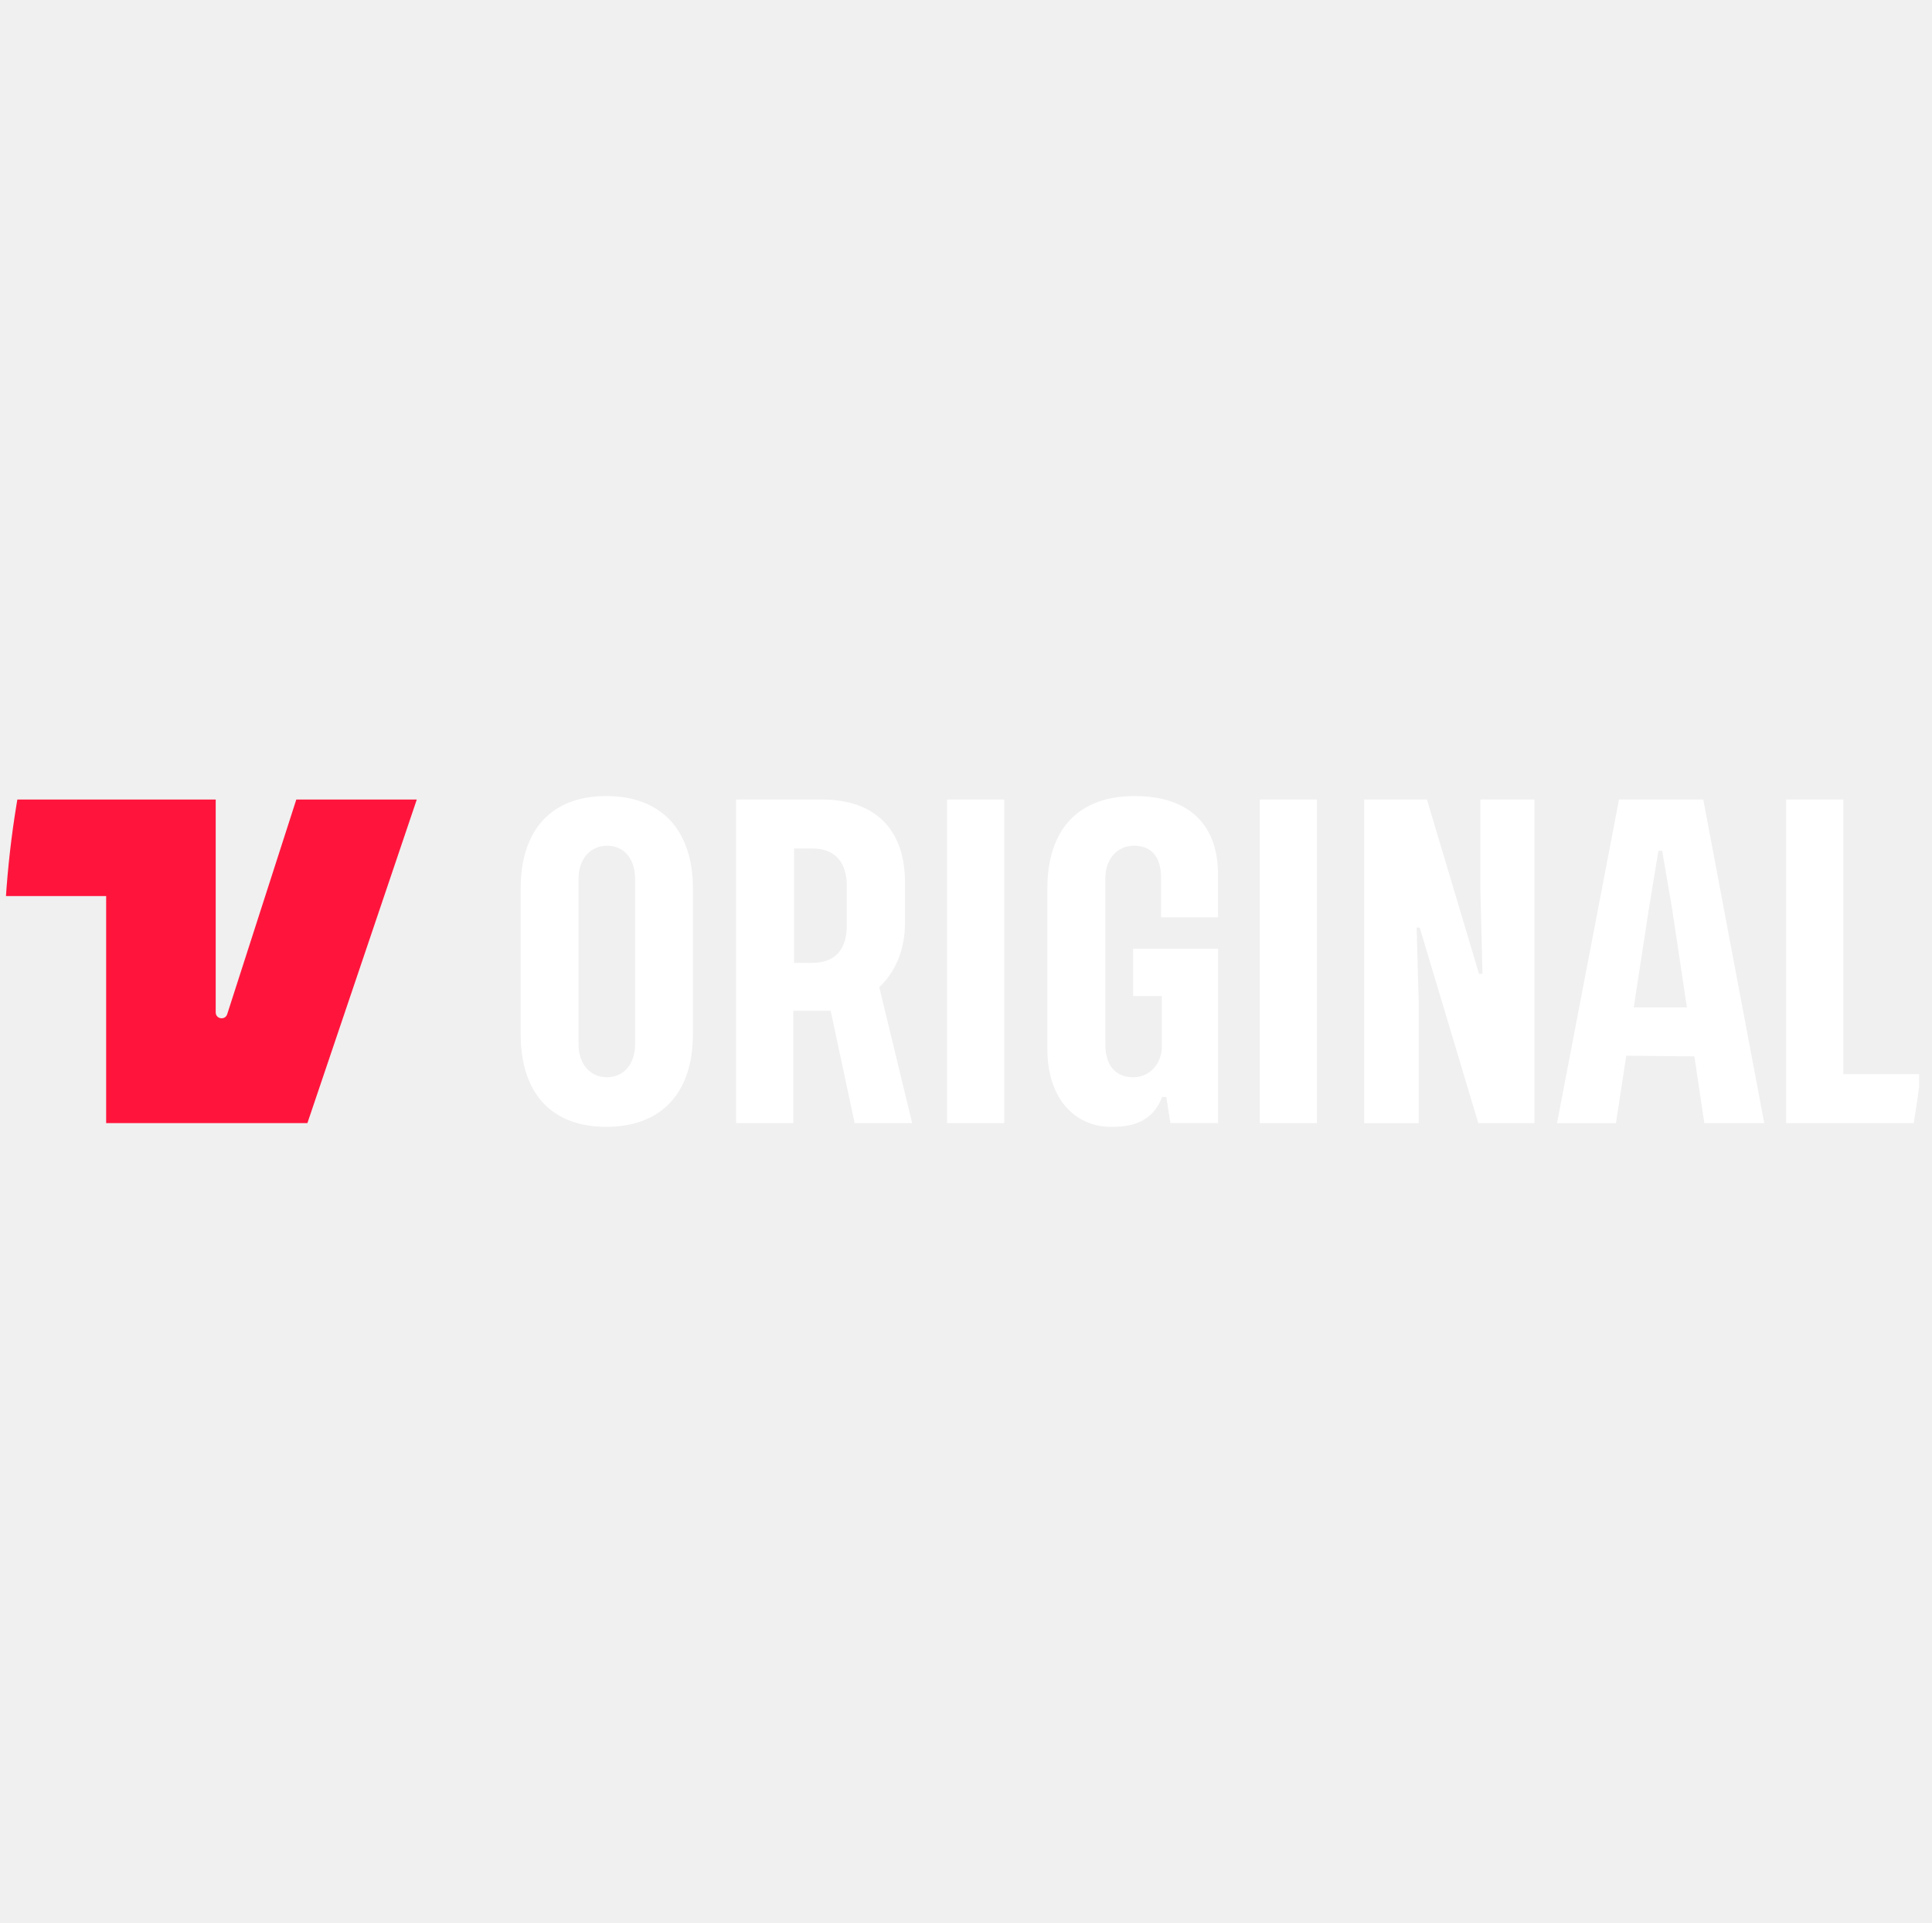
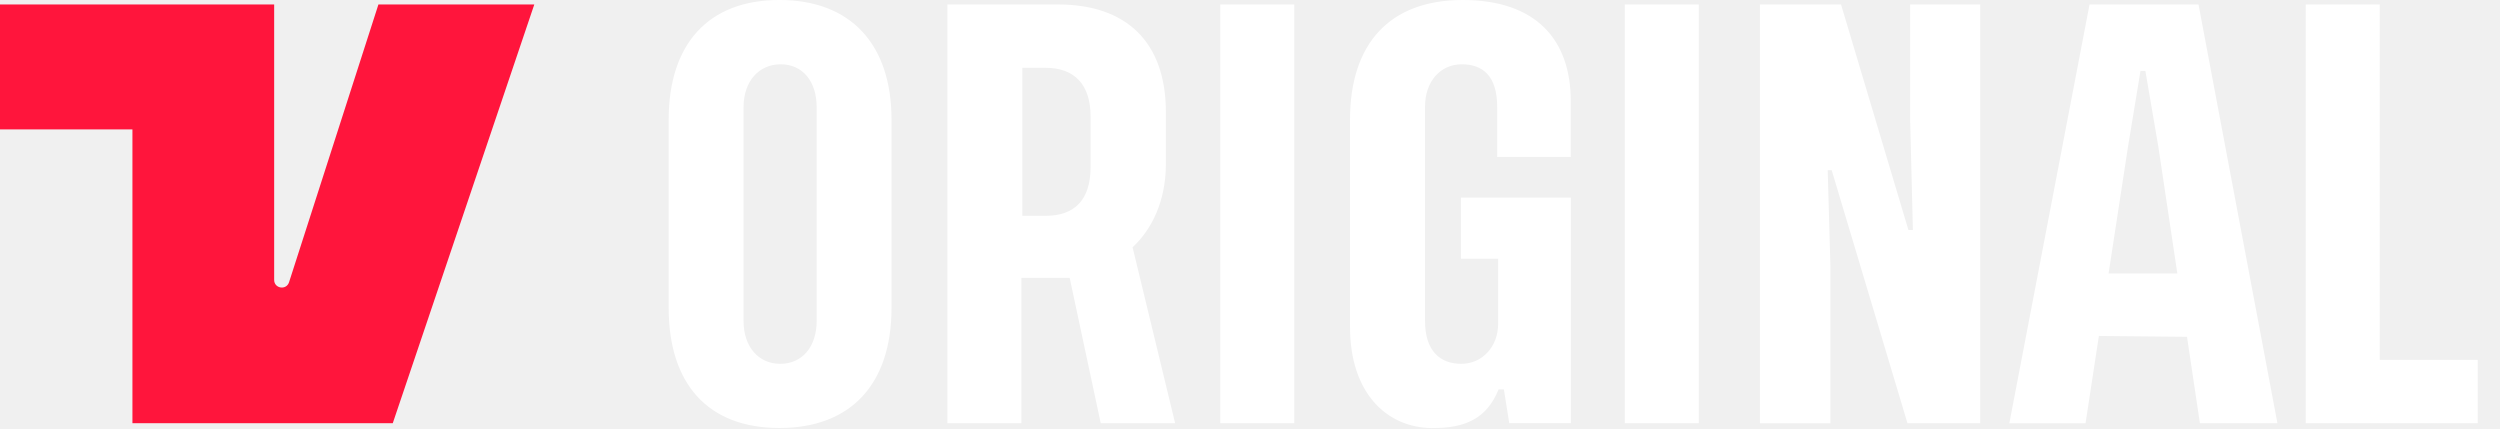
- <svg xmlns="http://www.w3.org/2000/svg" width="226" height="225" viewBox="0 0 226 225" fill="none">
-   <g clip-path="url(#clip0_5590_635)">
-     <g clip-path="url(#clip1_5590_635)">
-       <path d="M81.057 103.962V120.992C81.057 127.846 77.411 131.848 70.922 131.848C64.434 131.848 60.906 127.839 60.906 120.992V103.96C60.906 97.144 64.472 93.143 70.922 93.143C77.372 93.143 81.057 97.154 81.057 103.96V103.962ZM74.288 102.844C74.288 100.481 73.005 98.959 71.038 98.959C69.074 98.959 67.676 100.483 67.676 102.844V122.156C67.676 124.519 69.035 126.044 71 126.044C72.967 126.044 74.29 124.519 74.29 122.156V102.847L74.288 102.844ZM99.974 131.412L97.168 118.27H92.801V131.412H86.109V93.549H96.125C102.219 93.549 105.865 96.876 105.865 103.287V107.973C105.865 111.339 104.583 113.903 102.855 115.505L106.702 131.412H99.974ZM95.007 112.66C97.61 112.66 99.057 111.215 99.057 108.254V103.682C99.057 100.761 97.572 99.278 95.007 99.278H92.885V112.66H95.007ZM117.476 93.549V131.412H110.784V93.549H117.476ZM129.933 131.855C125.805 131.816 122.518 128.654 122.518 122.717V103.96C122.52 97.108 126.089 93.145 132.703 93.145C139.315 93.145 142.477 96.711 142.477 102.286V107.337H135.824V102.806C135.824 100.038 134.542 98.959 132.626 98.959C130.705 98.959 129.299 100.483 129.299 102.806V122.156C129.299 124.923 130.697 126.044 132.584 126.044C134.474 126.044 135.911 124.481 135.911 122.439V116.543H132.548V111.012H142.487V131.407H136.915L136.431 128.359H135.95C134.909 130.962 132.943 131.886 129.943 131.848L129.933 131.855ZM154.056 93.549V131.412H147.364V93.549H154.056ZM173.167 104.243V93.549H179.501V131.412H172.925L166.071 108.532H165.713L165.955 117.153V131.419H159.582V93.549H166.918L173.012 113.944H173.416L173.174 104.243H173.167ZM198.207 123.603L190.233 123.525L189.028 131.419H182.135L189.388 93.549H199.243L206.377 131.412H199.368L198.202 123.603H198.209H198.207ZM197.329 117.876L195.604 106.372L194.438 99.556H193.995L192.875 106.372L191.111 117.876H197.329ZM224.491 125.686V131.412H208.939V93.549H215.631V125.686H224.491Z" fill="white" />
-       <path d="M34.661 93.549L26.578 118.667C26.336 119.415 25.233 119.243 25.233 118.457V93.549H0.441V104.848H12.417V131.412H35.958L48.756 93.549H34.661Z" fill="#FF153C" />
-     </g>
-   </g>
-   <defs>
-     <clipPath id="clip0_5590_635">
-       <rect x="0.441" width="225" height="225" rx="112.5" fill="white" />
-     </clipPath>
-     <clipPath id="clip1_5590_635">
-       <rect width="225" height="38.71" fill="white" transform="translate(0.441406 93.1453)" />
-     </clipPath>
-   </defs>
+ <svg xmlns="http://www.w3.org/2000/svg" width="146" height="25" viewBox="0 0 146 25" fill="none">
+   <path d="M52.065 6.986V17.985C52.065 22.411 49.71 24.995 45.52 24.995C41.329 24.995 39.051 22.406 39.051 17.985V6.984C39.051 2.583 41.354 -0.001 45.52 -0.001C49.685 -0.001 52.065 2.589 52.065 6.984V6.986ZM47.693 6.264C47.693 4.738 46.865 3.755 45.594 3.755C44.326 3.755 43.423 4.739 43.423 6.264V18.736C43.423 20.263 44.301 21.247 45.569 21.247C46.84 21.247 47.694 20.263 47.694 18.736V6.266L47.693 6.264ZM64.282 24.714L62.469 16.227H59.649V24.714H55.327V0.261H61.796C65.732 0.261 68.087 2.409 68.087 6.55V9.577C68.087 11.75 67.259 13.406 66.143 14.441L68.627 24.714H64.282ZM61.074 12.603C62.755 12.603 63.69 11.67 63.69 9.758V6.805C63.69 4.919 62.73 3.961 61.074 3.961H59.704V12.603H61.074ZM75.585 0.261V24.714H71.263V0.261H75.585ZM83.63 25C80.965 24.975 78.841 22.933 78.841 19.099V6.984C78.843 2.559 81.148 9.76563e-05 85.419 9.76563e-05C89.69 9.76563e-05 91.732 2.303 91.732 5.903V9.166H87.435V6.239C87.435 4.452 86.607 3.755 85.37 3.755C84.129 3.755 83.221 4.739 83.221 6.239V18.736C83.221 20.523 84.124 21.247 85.343 21.247C86.563 21.247 87.491 20.238 87.491 18.919V15.111H85.32V11.539H91.738V24.711H88.14L87.827 22.742H87.516C86.844 24.424 85.574 25.02 83.637 24.995L83.63 25ZM99.21 0.261V24.714H94.888V0.261H99.21ZM111.552 7.167V0.261H115.643V24.714H111.396L106.97 9.938H106.738L106.895 15.505V24.719H102.779V0.261H107.516L111.452 13.433H111.713L111.557 7.167H111.552ZM127.724 19.67L122.574 19.62L121.796 24.719H117.345L122.029 0.261H128.393L133.001 24.714H128.474L127.721 19.67H127.726H127.724ZM127.157 15.972L126.043 8.542L125.29 4.141H125.004L124.28 8.542L123.141 15.972H127.157ZM144.699 21.016V24.714H134.655V0.261H138.977V21.016H144.699Z" fill="white" />
+   <path d="M22.1 0.261L16.88 16.483C16.723 16.966 16.011 16.855 16.011 16.347V0.261H0V7.558H7.734V24.714H22.938L31.203 0.261H22.1Z" fill="#FF153C" />
</svg>
